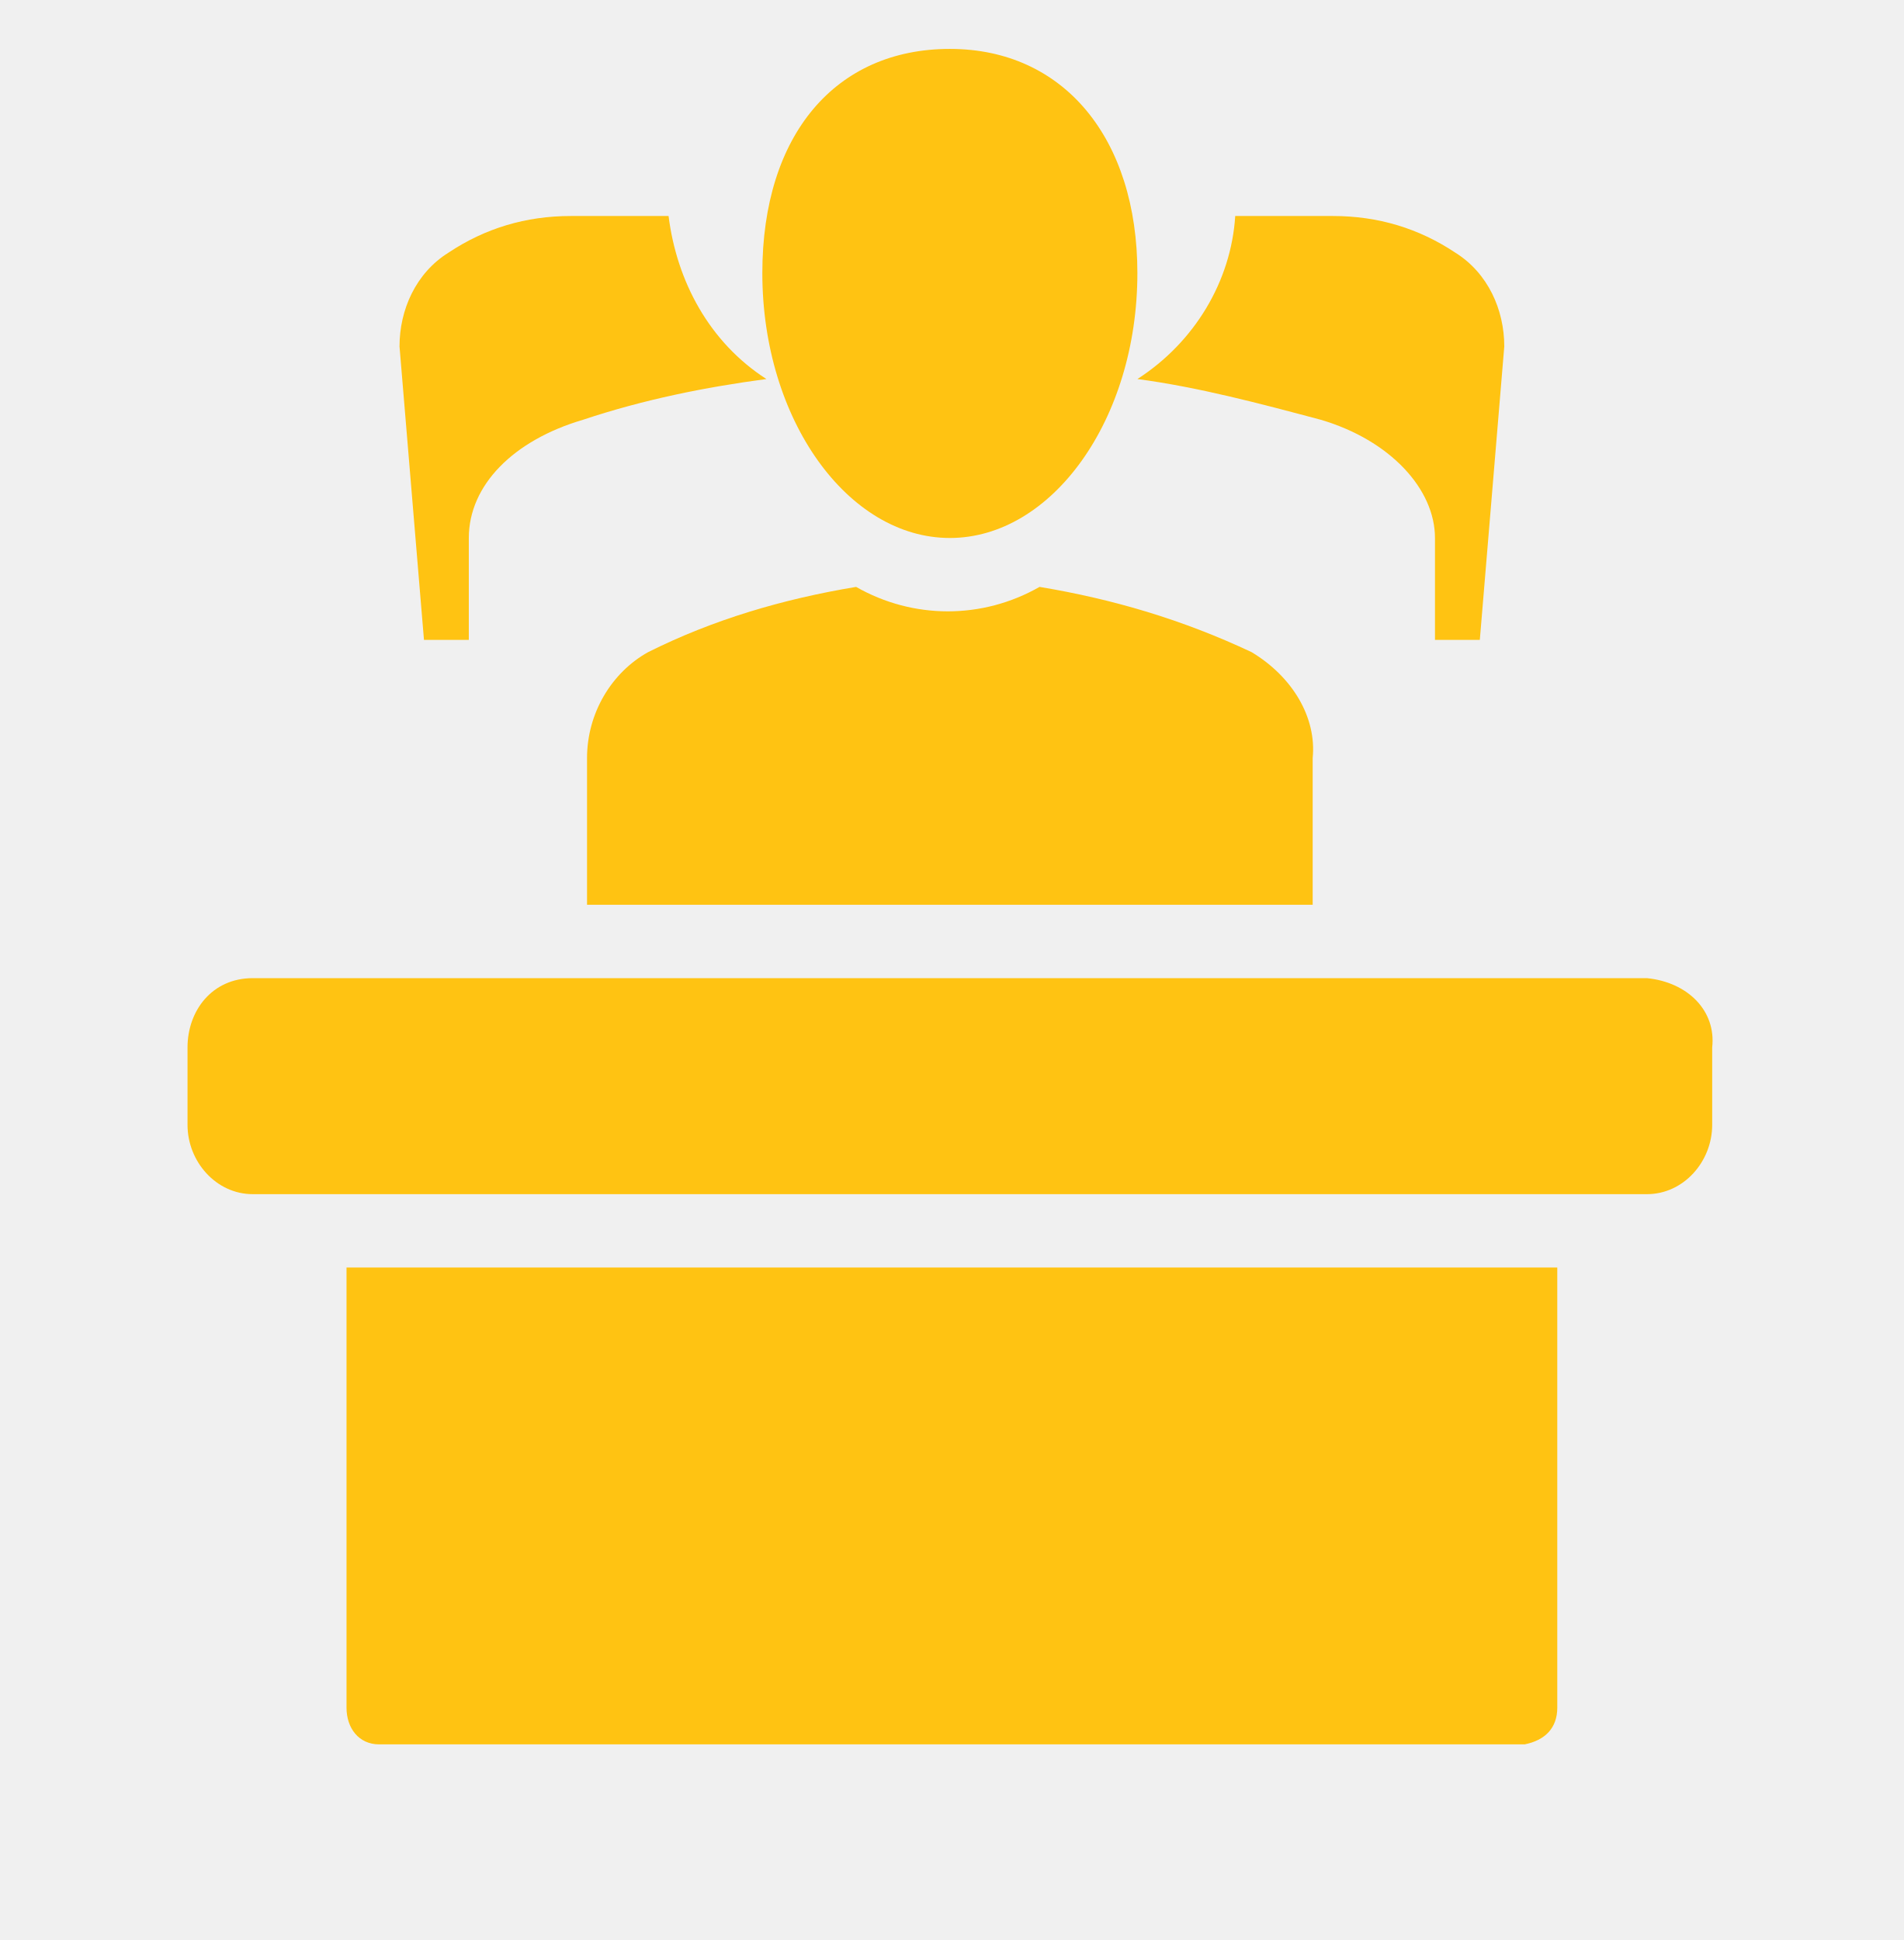
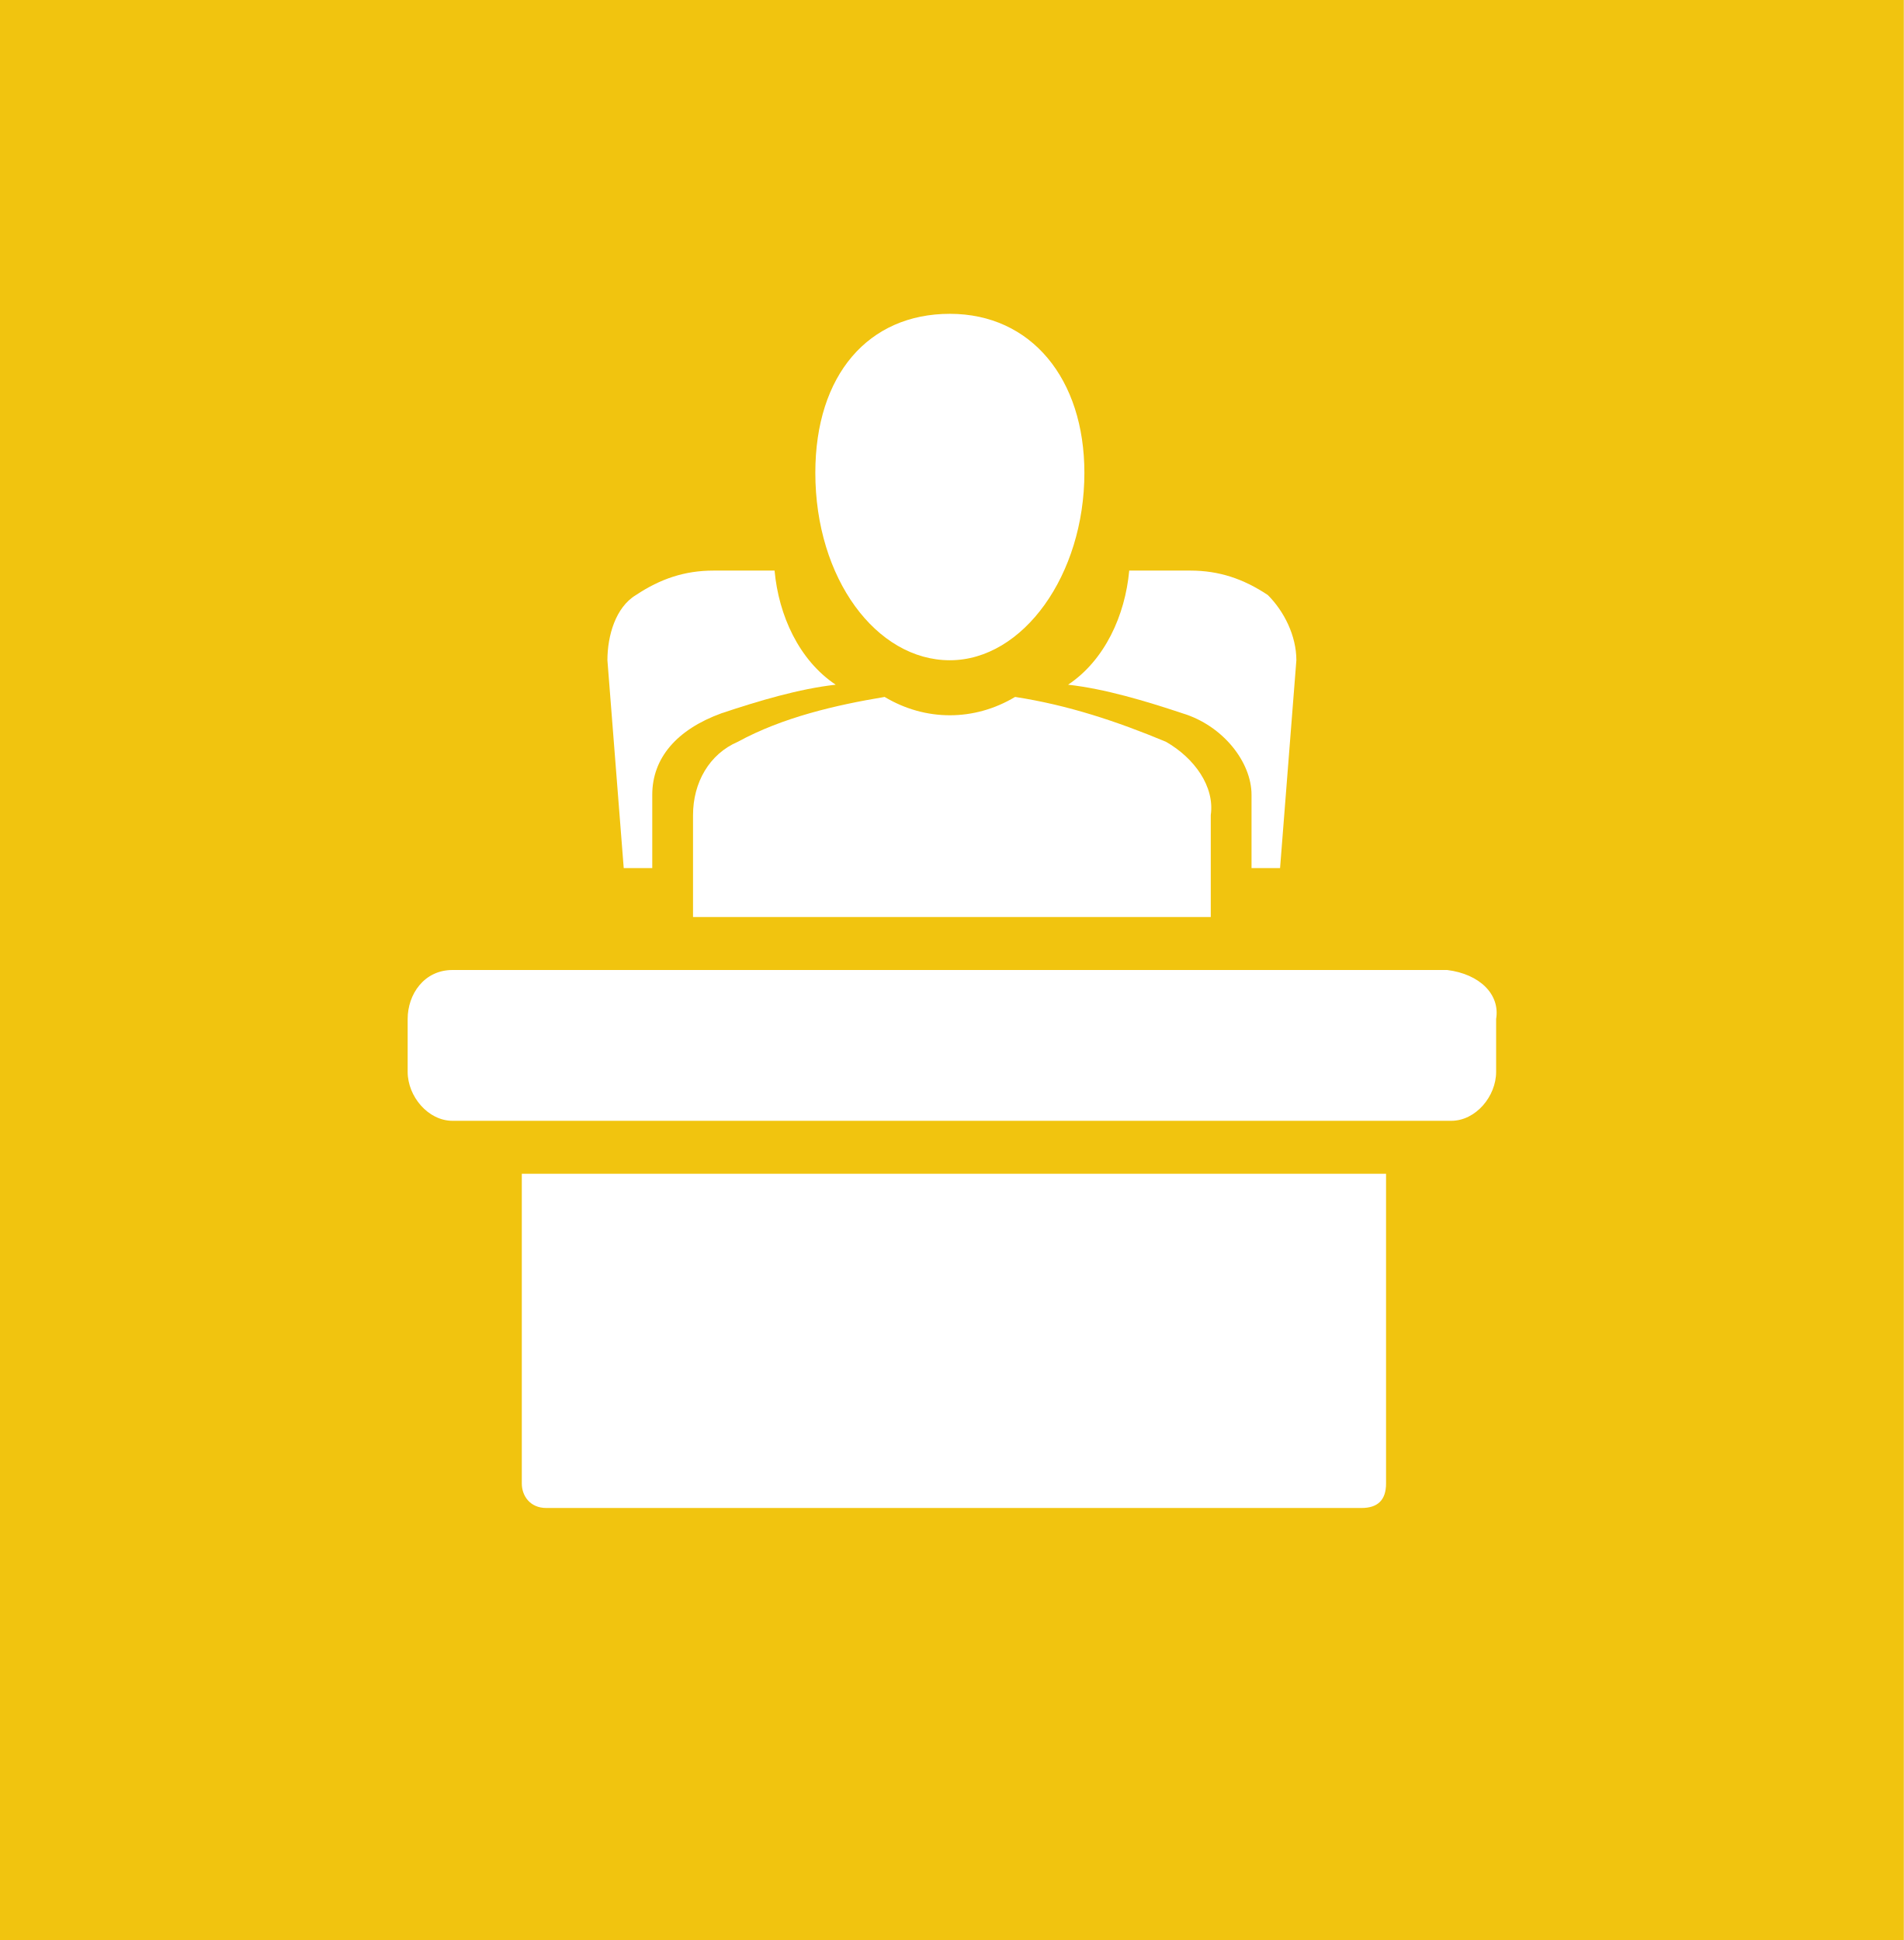
<svg xmlns="http://www.w3.org/2000/svg" version="1.1" id="Layer_1" x="0px" y="0px" viewBox="0 0 46.7 47.6" style="enable-background:new 0 0 46.7 47.6;" xml:space="preserve">
  <style type="text/css">
- 	.st0{fill:#FFC312;}
+ 	.st0{fill:#F1C40F;}
+ 	.st1{fill:#FFFFFF;}
</style>
-   <path id="Path_18" class="st0" d="M27.9,6.7c0,3.6-2.1,6.5-4.6,6.5s-4.6-2.9-4.6-6.5c0-3.4,1.8-5.5,4.6-5.5S27.9,3.4,27.9,6.7z   M32.2,18.6v3.6H14.4v-3.6c0-1.1,0.6-2.1,1.5-2.6c1.6-0.8,3.3-1.3,5.1-1.6c1.4,0.8,3.1,0.8,4.5,0c1.8,0.3,3.5,0.8,5.2,1.6  C31.7,16.6,32.3,17.6,32.2,18.6z M42,25.7v1.9c0,0.9-0.7,1.7-1.6,1.7H6.2c-0.9,0-1.6-0.8-1.6-1.7v-1.9c0-0.9,0.6-1.7,1.6-1.7h34.2  C41.4,24.1,42.1,24.8,42,25.7L42,25.7z M38.2,31.1v10.8c0,0.5-0.3,0.8-0.8,0.9H9.3c-0.5,0-0.8-0.4-0.8-0.9V31.1L38.2,31.1z" />
-   <path id="Path_19" class="st0" d="M16.4,5.3c0.2,1.6,1,3.1,2.4,4c-1.5,0.2-3,0.5-4.5,1c-1.7,0.5-2.8,1.6-2.8,2.9v2.5h-1.1L9.8,8.5  c0-0.9,0.4-1.8,1.2-2.3c0.9-0.6,1.9-0.9,3-0.9L16.4,5.3L16.4,5.3z M36.9,8.5l-0.6,7.2h-1.1v-2.5c0-1.2-1.1-2.4-2.8-2.9  c-1.5-0.4-3-0.8-4.5-1c1.4-0.9,2.3-2.4,2.4-4h2.4c1.1,0,2.1,0.3,3,0.9C36.5,6.7,36.9,7.6,36.9,8.5z" />
+   <rect class="st0" width="46.7" height="47.6" />
+   <path id="Path_18" class="st1" d="M26.6,11.6c0,2.5-1.5,4.6-3.3,4.6s-3.3-2-3.3-4.6c0-2.4,1.3-3.9,3.3-3.9S26.6,9.3,26.6,11.6z   M29.7,20v2.5H17V20c0-0.8,0.4-1.5,1.1-1.8c1.1-0.6,2.4-0.9,3.6-1.1c1,0.6,2.2,0.6,3.2,0c1.3,0.2,2.5,0.6,3.7,1.1  C29.3,18.6,29.8,19.3,29.7,20z M36.7,25v1.3c0,0.6-0.5,1.2-1.1,1.2H11.1c-0.6,0-1.1-0.6-1.1-1.2V25c0-0.6,0.4-1.2,1.1-1.2h24.4  C36.3,23.9,36.8,24.4,36.7,25L36.7,25z M34,28.8v7.6c0,0.4-0.2,0.6-0.6,0.6h-20c-0.4,0-0.6-0.3-0.6-0.6v-7.6H34z" />
+   <path id="Path_19" class="st1" d="M19,14c0.1,1.1,0.6,2.2,1.5,2.8c-0.9,0.1-1.9,0.4-2.8,0.7c-1.1,0.4-1.7,1.1-1.7,2v1.8h-0.7  l-0.4-5.1c0-0.6,0.2-1.3,0.7-1.6c0.6-0.4,1.2-0.6,1.9-0.6H19L19,14z M31.8,16.2l-0.4,5.1h-0.7v-1.8c0-0.8-0.7-1.7-1.7-2  c-0.9-0.3-1.9-0.6-2.8-0.7c0.9-0.6,1.4-1.7,1.5-2.8h1.5c0.7,0,1.3,0.2,1.9,0.6C31.5,15,31.8,15.6,31.8,16.2z" />
</svg>
